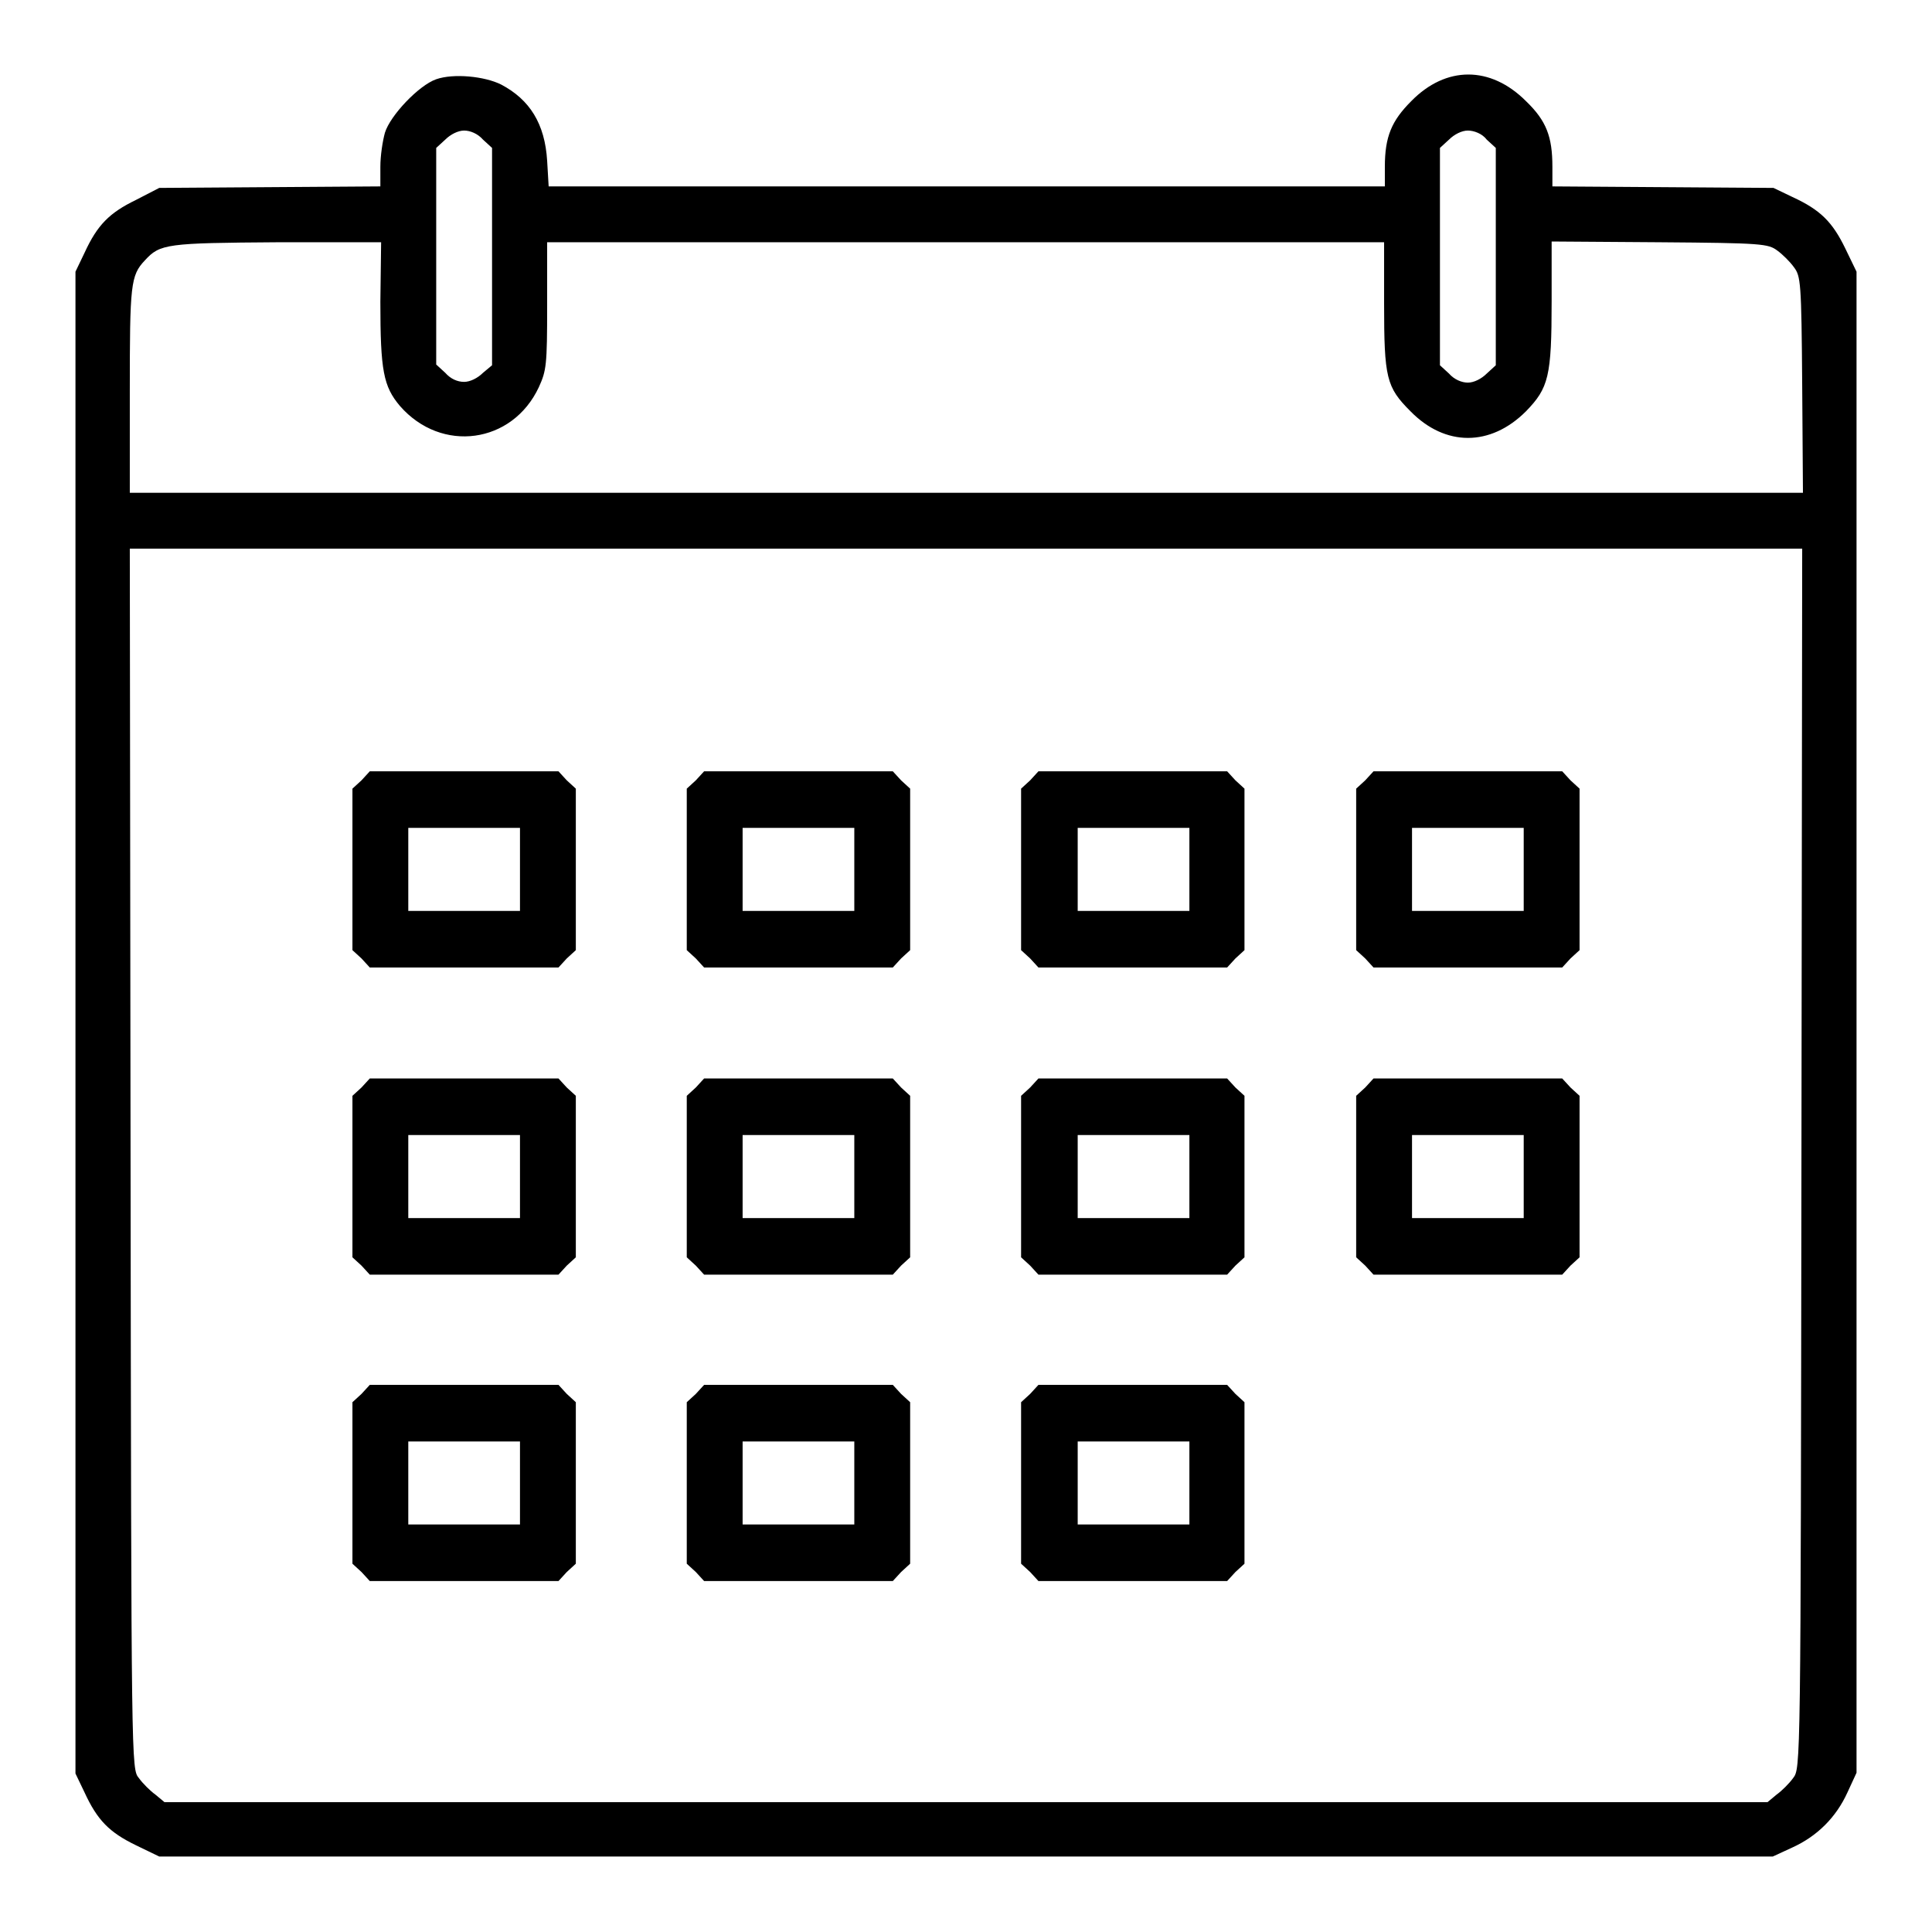
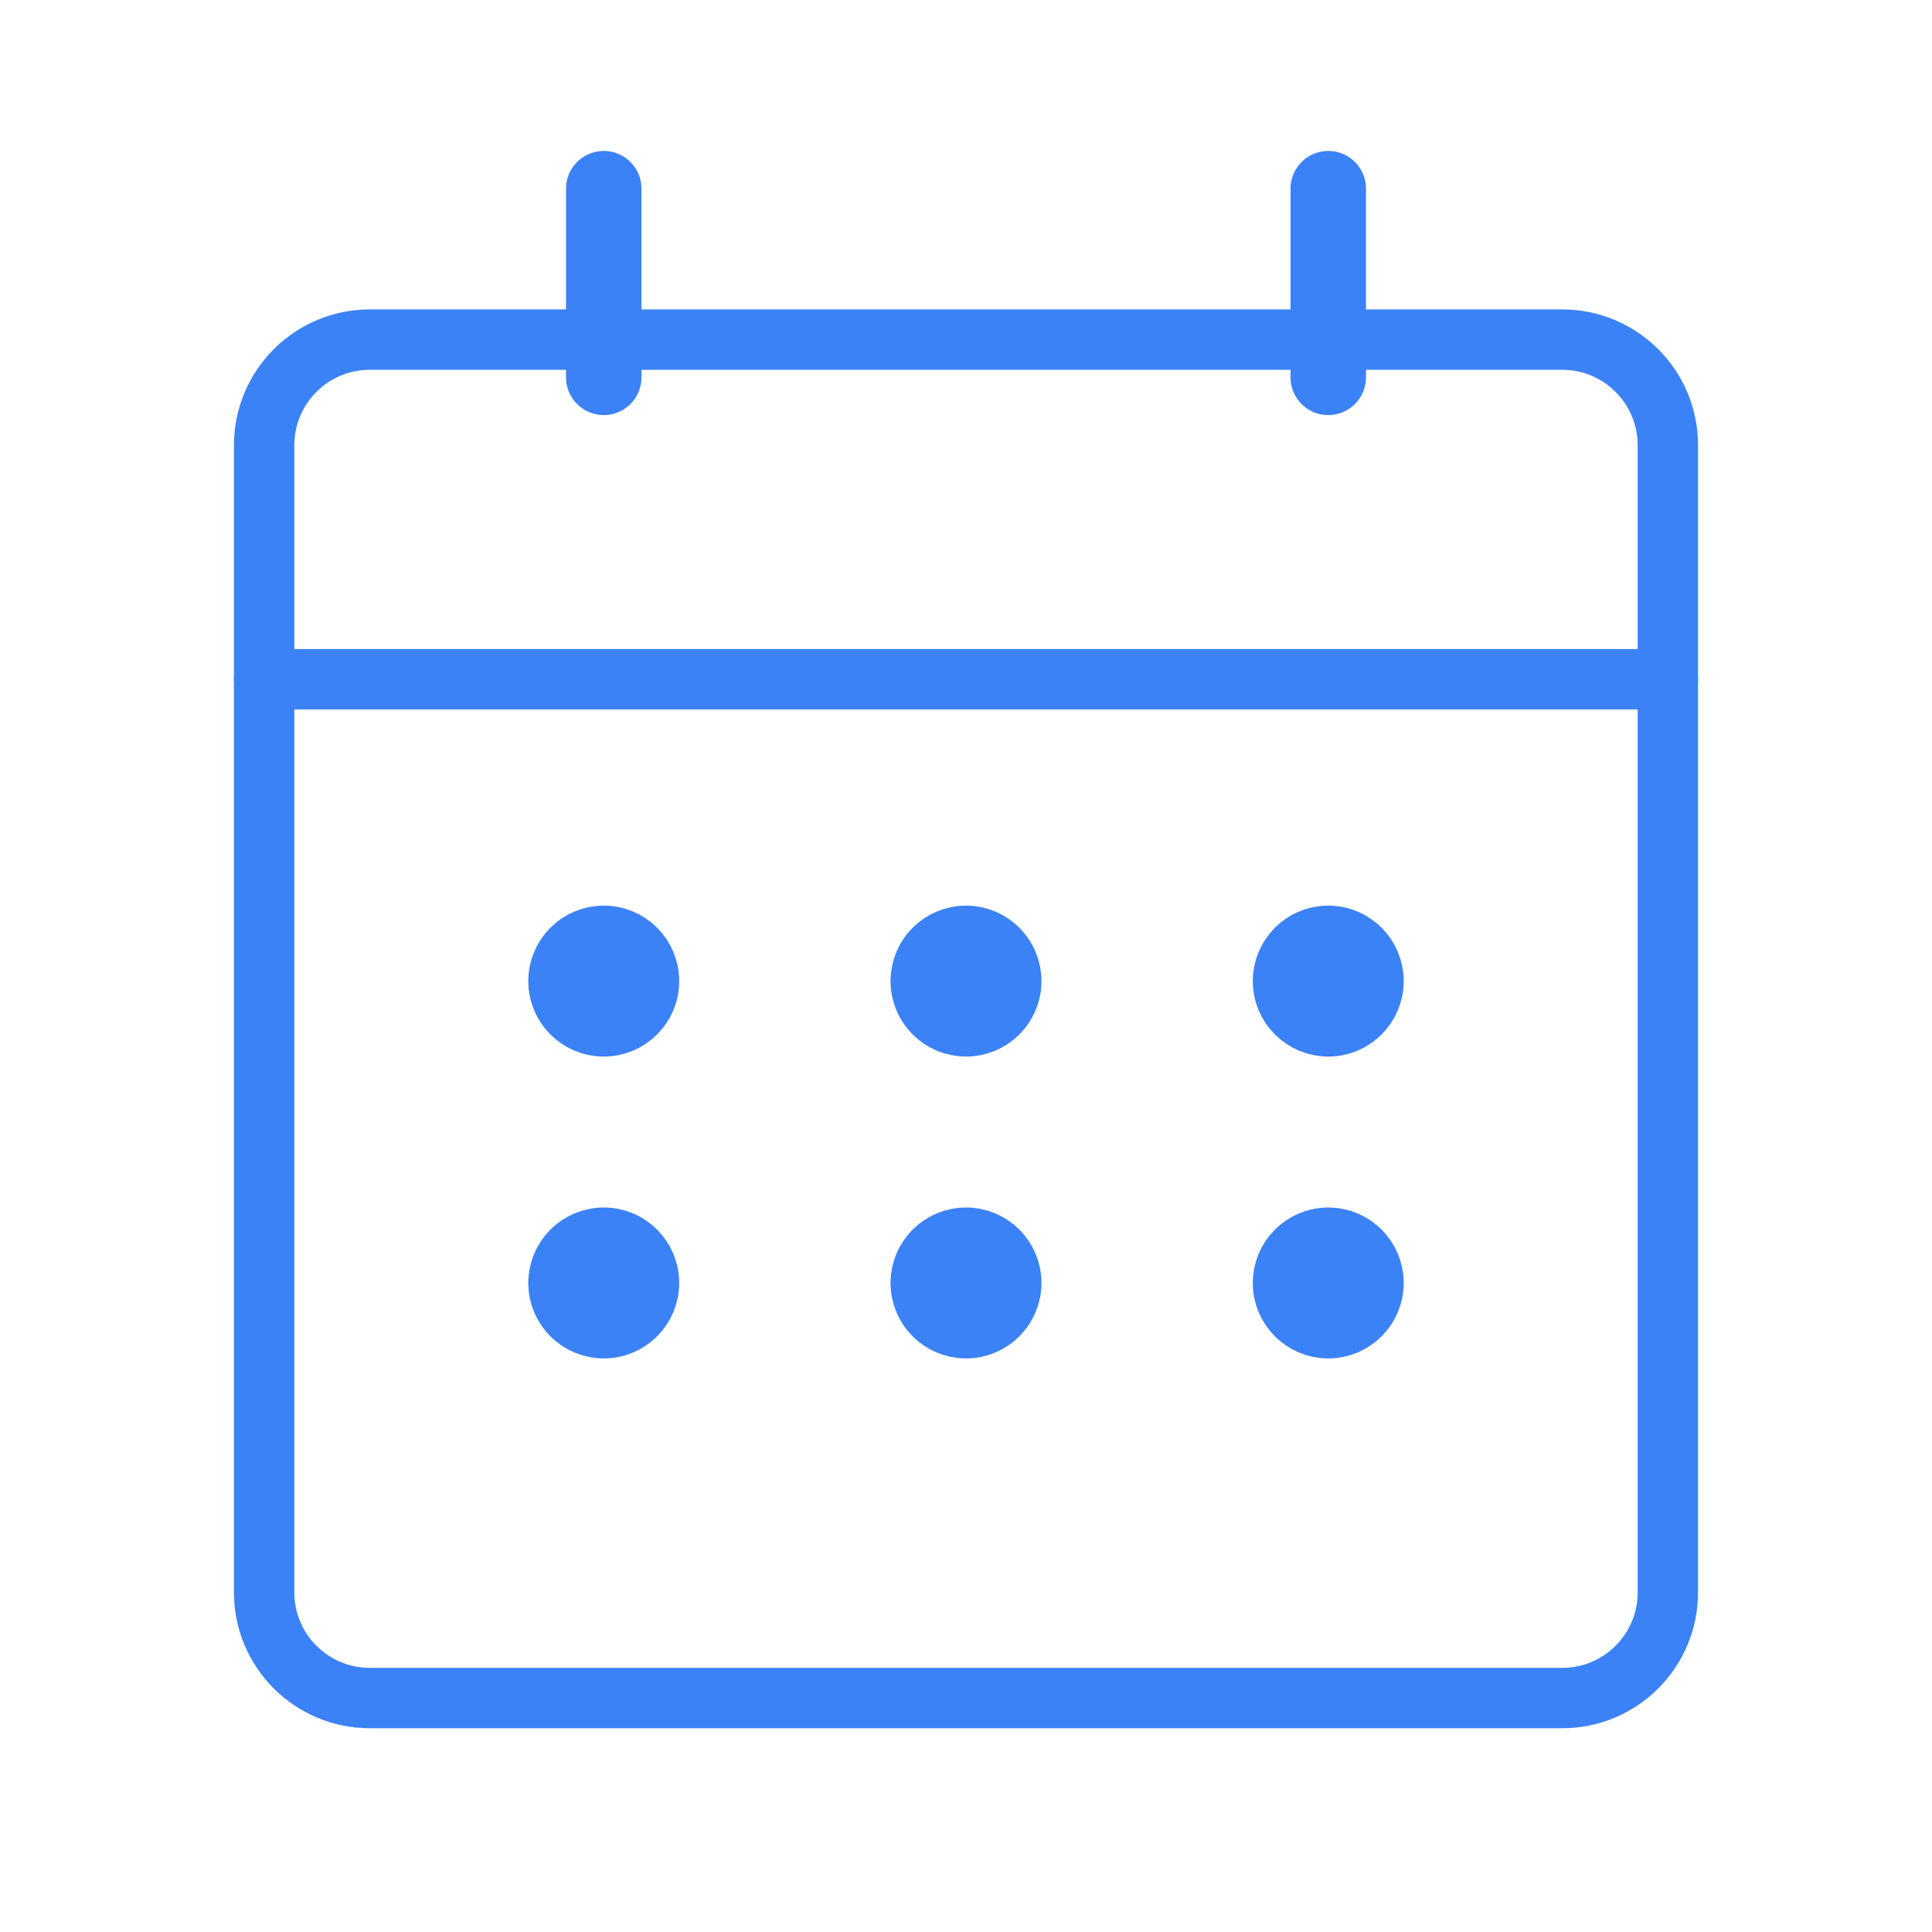
- <svg xmlns="http://www.w3.org/2000/svg" version="1.1" x="0px" y="0px" viewBox="0 0 256 256" enable-background="new 0 0 256 256" xml:space="preserve">
-   <g>
-     <g>
-       <g>
-         <path fill="#000000" d="M57.8,10.5c-2.3,0.8-6.1,4.8-6.8,7.1c-0.3,1.1-0.6,3-0.6,4.5v2.6l-14.7,0.1l-14.6,0.1L18,26.5c-3.5,1.7-5.1,3.3-6.8,7L10,36v99.5v99.5l1.2,2.5c1.7,3.7,3.3,5.3,6.8,7l3.1,1.5H128h106.9l2.6-1.2c3.3-1.5,5.8-4,7.3-7.3l1.2-2.6v-99.5V36l-1.5-3.1c-1.7-3.5-3.3-5.1-7-6.8l-2.5-1.2l-14.6-0.1l-14.7-0.1v-2.6c0-4-0.8-6.1-3.5-8.7c-4.7-4.7-10.6-4.7-15.2,0c-2.6,2.6-3.5,4.7-3.5,8.7v2.6H128H72.7l-0.2-3.4c-0.3-4.9-2.3-8.1-6.1-10.1C64.2,10.1,60.1,9.7,57.8,10.5z M64,18.5l1.2,1.1v14.4v14.4L64,49.4c-0.7,0.7-1.7,1.2-2.5,1.2c-0.9,0-1.8-0.4-2.5-1.2l-1.2-1.1V33.9V19.6l1.2-1.1c0.7-0.7,1.7-1.2,2.5-1.2S63.3,17.7,64,18.5z M197,18.5l1.2,1.1v14.4v14.4l-1.2,1.1c-0.7,0.7-1.7,1.2-2.5,1.2s-1.8-0.4-2.5-1.2l-1.2-1.1V33.9V19.6l1.2-1.1c0.7-0.7,1.7-1.2,2.5-1.2S196.4,17.7,197,18.5z M50.4,40c0,9.1,0.4,11.2,2.6,13.8c5.5,6.3,14.9,5,18.4-2.5c1-2.2,1.1-2.9,1.1-10.8v-8.4H128h55.4v8.1c0,9.9,0.3,11.1,3.5,14.3c4.6,4.7,10.6,4.7,15.3,0c3-3.1,3.4-4.6,3.4-14.6V32l14.3,0.1c13.6,0.1,14.4,0.2,15.6,1.1c0.7,0.5,1.7,1.5,2.2,2.2c0.9,1.2,1,1.9,1.1,15.6l0.1,14.3H128H17.2V51.8c0-14.1,0.1-15.3,2-17.3c2-2.2,2.9-2.3,17.6-2.4h13.7L50.4,40L50.4,40z M238.7,153.5c-0.1,80.8-0.1,80.8-1.1,82.1c-0.5,0.7-1.5,1.7-2.2,2.2l-1.2,1H128H21.8l-1.2-1c-0.7-0.5-1.7-1.5-2.2-2.2c-1-1.2-1-1.3-1.1-82.1l-0.1-80.8H128h110.8L238.7,153.5z" />
-         <path fill="#000000" d="M47.9,103.4l-1.2,1.1v10.7v10.7l1.2,1.1l1.1,1.2h12.5H74l1.1-1.2l1.2-1.1v-10.7v-10.7l-1.2-1.1l-1.1-1.2H61.5H49L47.9,103.4z M68.9,115.2v5.5h-7.4h-7.4v-5.5v-5.5h7.4h7.4V115.2z" />
-         <path fill="#000000" d="M92.2,103.4l-1.2,1.1v10.7v10.7l1.2,1.1l1.1,1.2h12.5h12.5l1.1-1.2l1.2-1.1v-10.7v-10.7l-1.2-1.1l-1.1-1.2h-12.5H93.3L92.2,103.4z M113.2,115.2v5.5h-7.4h-7.4v-5.5v-5.5h7.4h7.4V115.2z" />
-         <path fill="#000000" d="M136.5,103.4l-1.2,1.1v10.7v10.7l1.2,1.1l1.1,1.2h12.5h12.5l1.1-1.2l1.2-1.1v-10.7v-10.7l-1.2-1.1l-1.1-1.2h-12.5h-12.5L136.5,103.4z M157.6,115.2v5.5h-7.4h-7.4v-5.5v-5.5h7.4h7.4V115.2z" />
-         <path fill="#000000" d="M180.9,103.4l-1.2,1.1v10.7v10.7l1.2,1.1l1.1,1.2h12.5H207l1.1-1.2l1.2-1.1v-10.7v-10.7l-1.2-1.1l-1.1-1.2h-12.5H182L180.9,103.4z M201.9,115.2v5.5h-7.4h-7.4v-5.5v-5.5h7.4h7.4V115.2z" />
-         <path fill="#000000" d="M47.9,144.1l-1.2,1.1v10.7v10.7l1.2,1.1l1.1,1.2h12.5H74l1.1-1.2l1.2-1.1v-10.7v-10.7l-1.2-1.1l-1.1-1.2H61.5H49L47.9,144.1z M68.9,155.9v5.5h-7.4h-7.4v-5.5v-5.5h7.4h7.4V155.9z" />
-         <path fill="#000000" d="M92.2,144.1l-1.2,1.1v10.7v10.7l1.2,1.1l1.1,1.2h12.5h12.5l1.1-1.2l1.2-1.1v-10.7v-10.7l-1.2-1.1l-1.1-1.2h-12.5H93.3L92.2,144.1z M113.2,155.9v5.5h-7.4h-7.4v-5.5v-5.5h7.4h7.4V155.9z" />
-         <path fill="#000000" d="M136.5,144.1l-1.2,1.1v10.7v10.7l1.2,1.1l1.1,1.2h12.5h12.5l1.1-1.2l1.2-1.1v-10.7v-10.7l-1.2-1.1l-1.1-1.2h-12.5h-12.5L136.5,144.1z M157.6,155.9v5.5h-7.4h-7.4v-5.5v-5.5h7.4h7.4V155.9z" />
-         <path fill="#000000" d="M180.9,144.1l-1.2,1.1v10.7v10.7l1.2,1.1l1.1,1.2h12.5H207l1.1-1.2l1.2-1.1v-10.7v-10.7l-1.2-1.1l-1.1-1.2h-12.5H182L180.9,144.1z M201.9,155.9v5.5h-7.4h-7.4v-5.5v-5.5h7.4h7.4V155.9z" />
-         <path fill="#000000" d="M47.9,184.7l-1.2,1.1v10.7v10.7l1.2,1.1l1.1,1.2h12.5H74l1.1-1.2l1.2-1.1v-10.7v-10.7l-1.2-1.1l-1.1-1.2H61.5H49L47.9,184.7z M68.9,196.5v5.5h-7.4h-7.4v-5.5V191h7.4h7.4V196.5z" />
-         <path fill="#000000" d="M92.2,184.7l-1.2,1.1v10.7v10.7l1.2,1.1l1.1,1.2h12.5h12.5l1.1-1.2l1.2-1.1v-10.7v-10.7l-1.2-1.1l-1.1-1.2h-12.5H93.3L92.2,184.7z M113.2,196.5v5.5h-7.4h-7.4v-5.5V191h7.4h7.4V196.5z" />
-         <path fill="#000000" d="M136.5,184.7l-1.2,1.1v10.7v10.7l1.2,1.1l1.1,1.2h12.5h12.5l1.1-1.2l1.2-1.1v-10.7v-10.7l-1.2-1.1l-1.1-1.2h-12.5h-12.5L136.5,184.7z M157.6,196.5v5.5h-7.4h-7.4v-5.5V191h7.4h7.4V196.5z" />
-       </g>
-     </g>
-   </g>
+ <svg xmlns="http://www.w3.org/2000/svg" version="1.2" viewBox="0 0 512 512" width="512" height="512" fill="none" stroke="#3b82f6" stroke-width="16" stroke-linecap="round" stroke-linejoin="round">
+   <rect x="70" y="90" width="372" height="360" rx="28" />
+   <line x1="70" y1="180" x2="442" y2="180" />
+   <line x1="160" y1="50" x2="160" y2="100" stroke-width="20" />
+   <line x1="352" y1="50" x2="352" y2="100" stroke-width="20" />
+   <circle cx="160" cy="260" r="12" fill="#3b82f6" />
+   <circle cx="256" cy="260" r="12" fill="#3b82f6" />
+   <circle cx="352" cy="260" r="12" fill="#3b82f6" />
+   <circle cx="160" cy="340" r="12" fill="#3b82f6" />
+   <circle cx="256" cy="340" r="12" fill="#3b82f6" />
+   <circle cx="352" cy="340" r="12" fill="#3b82f6" />
</svg>
